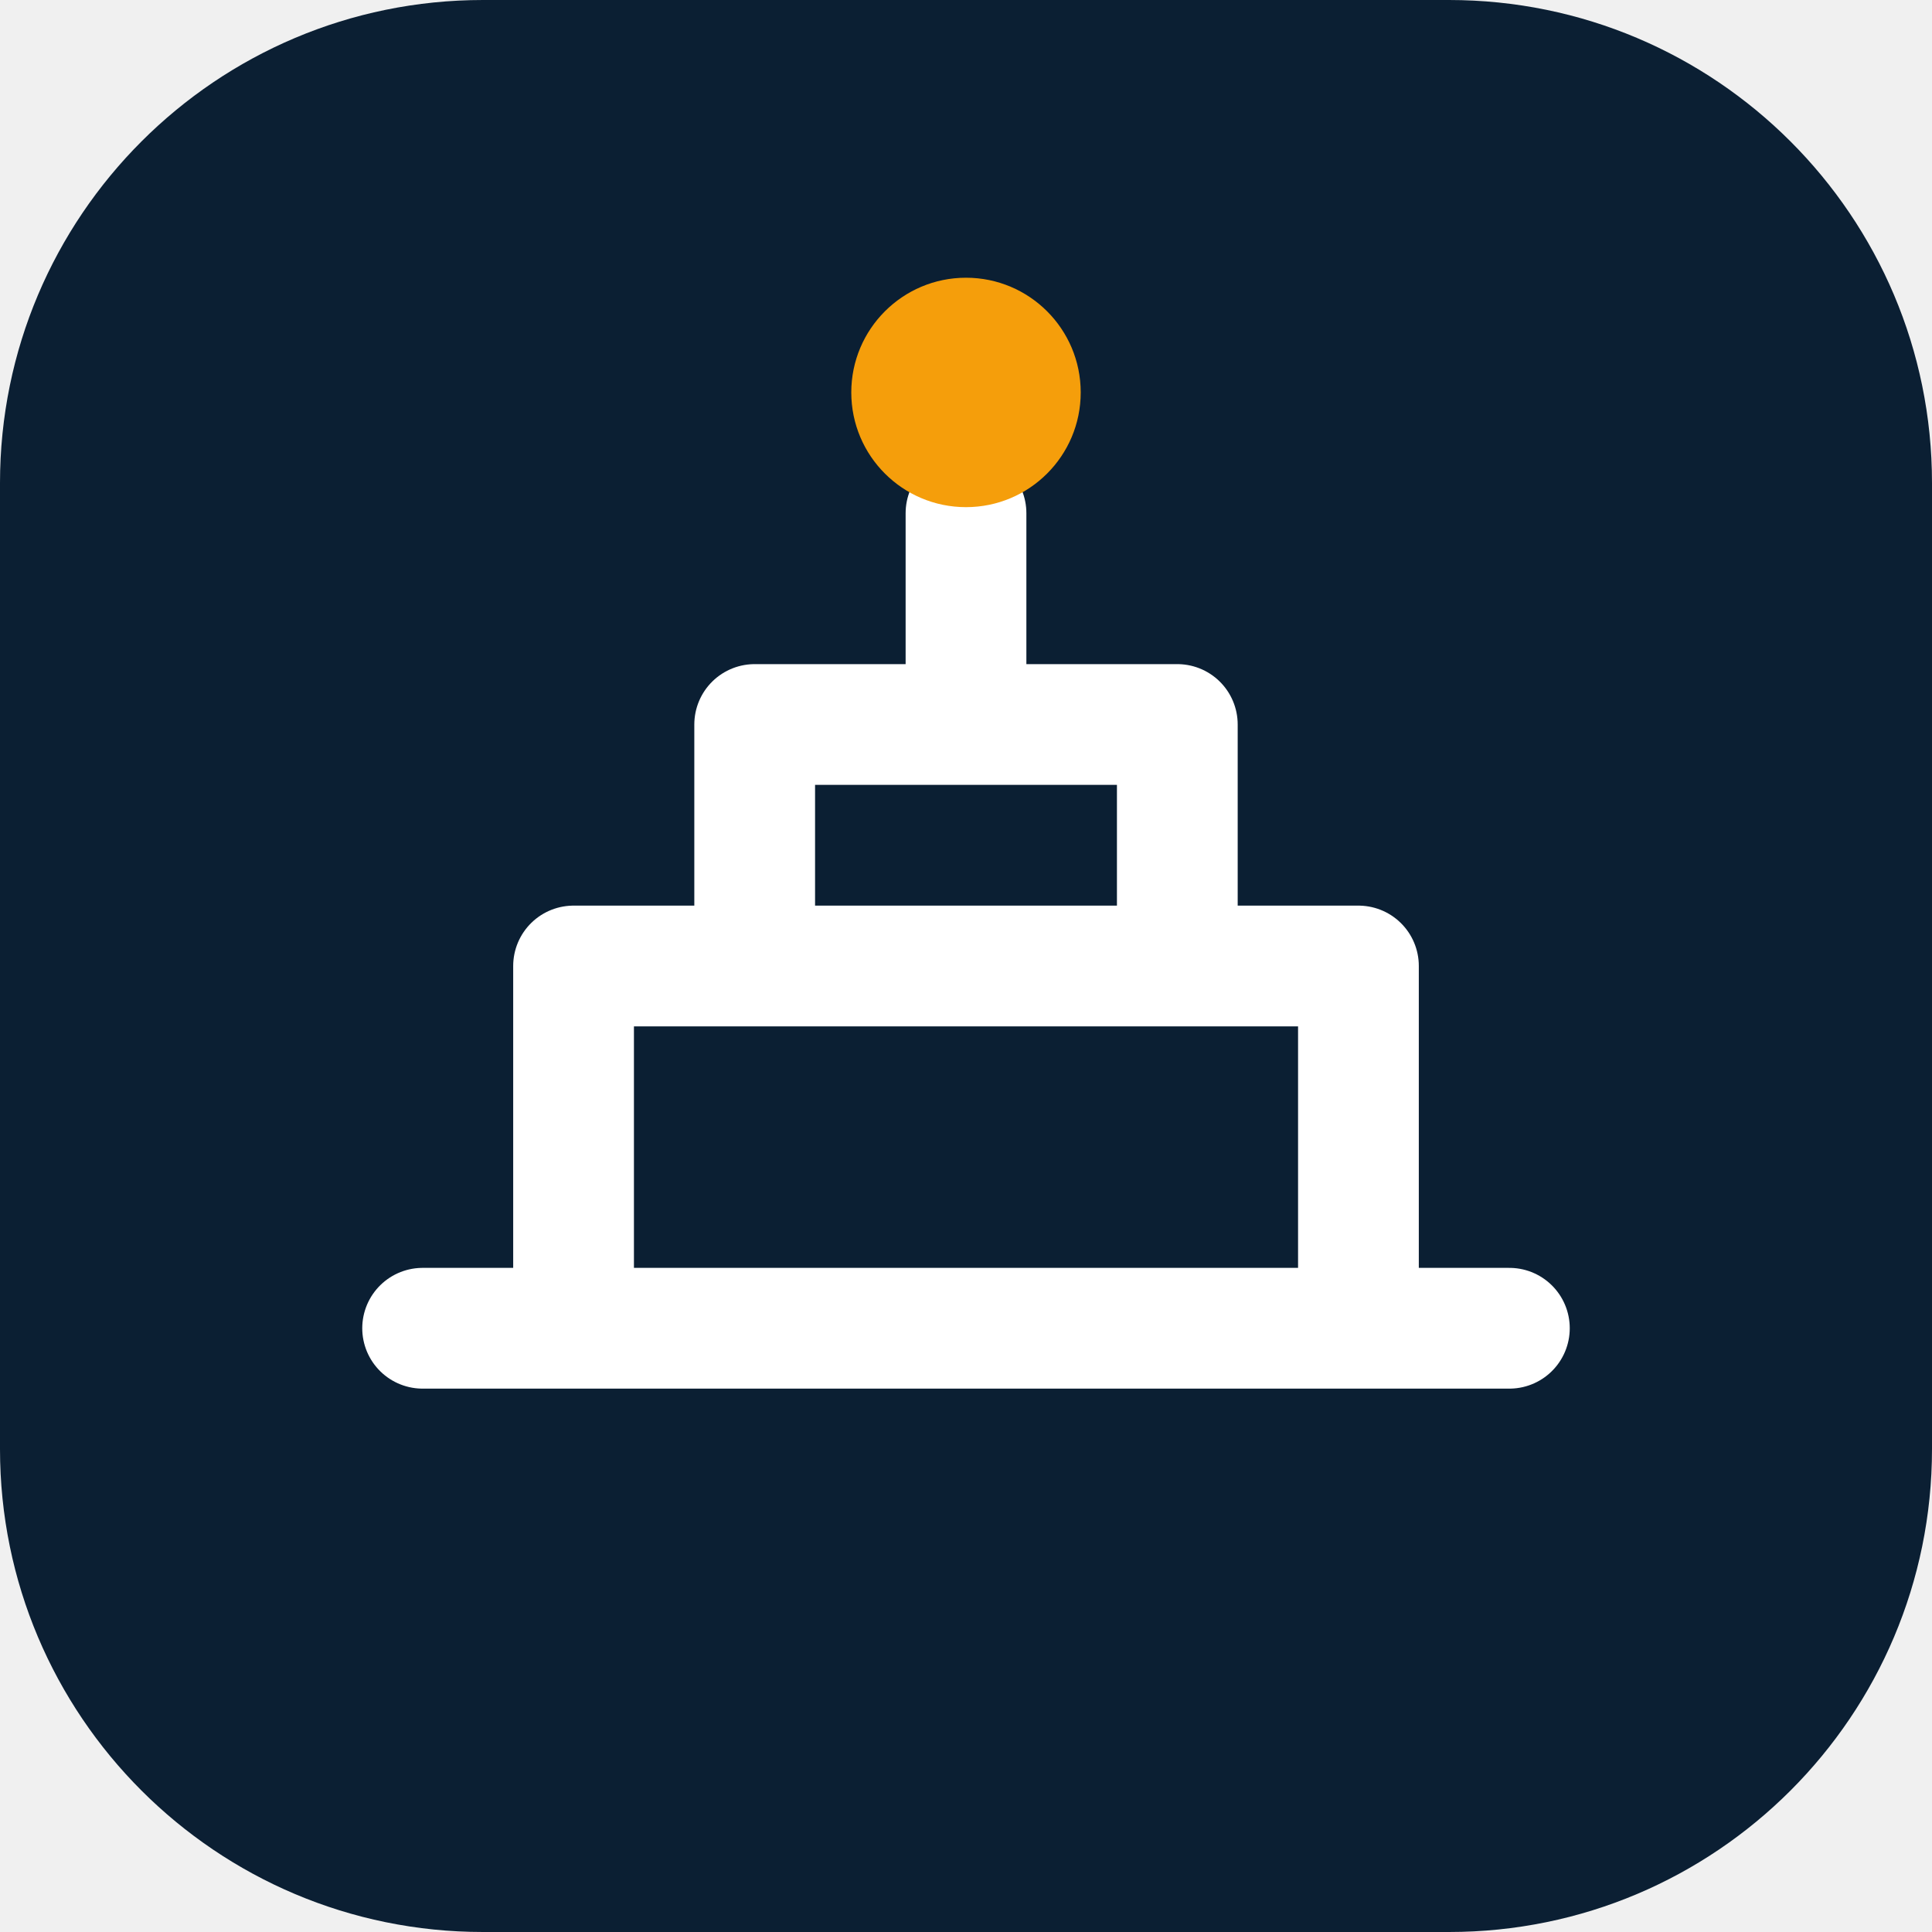
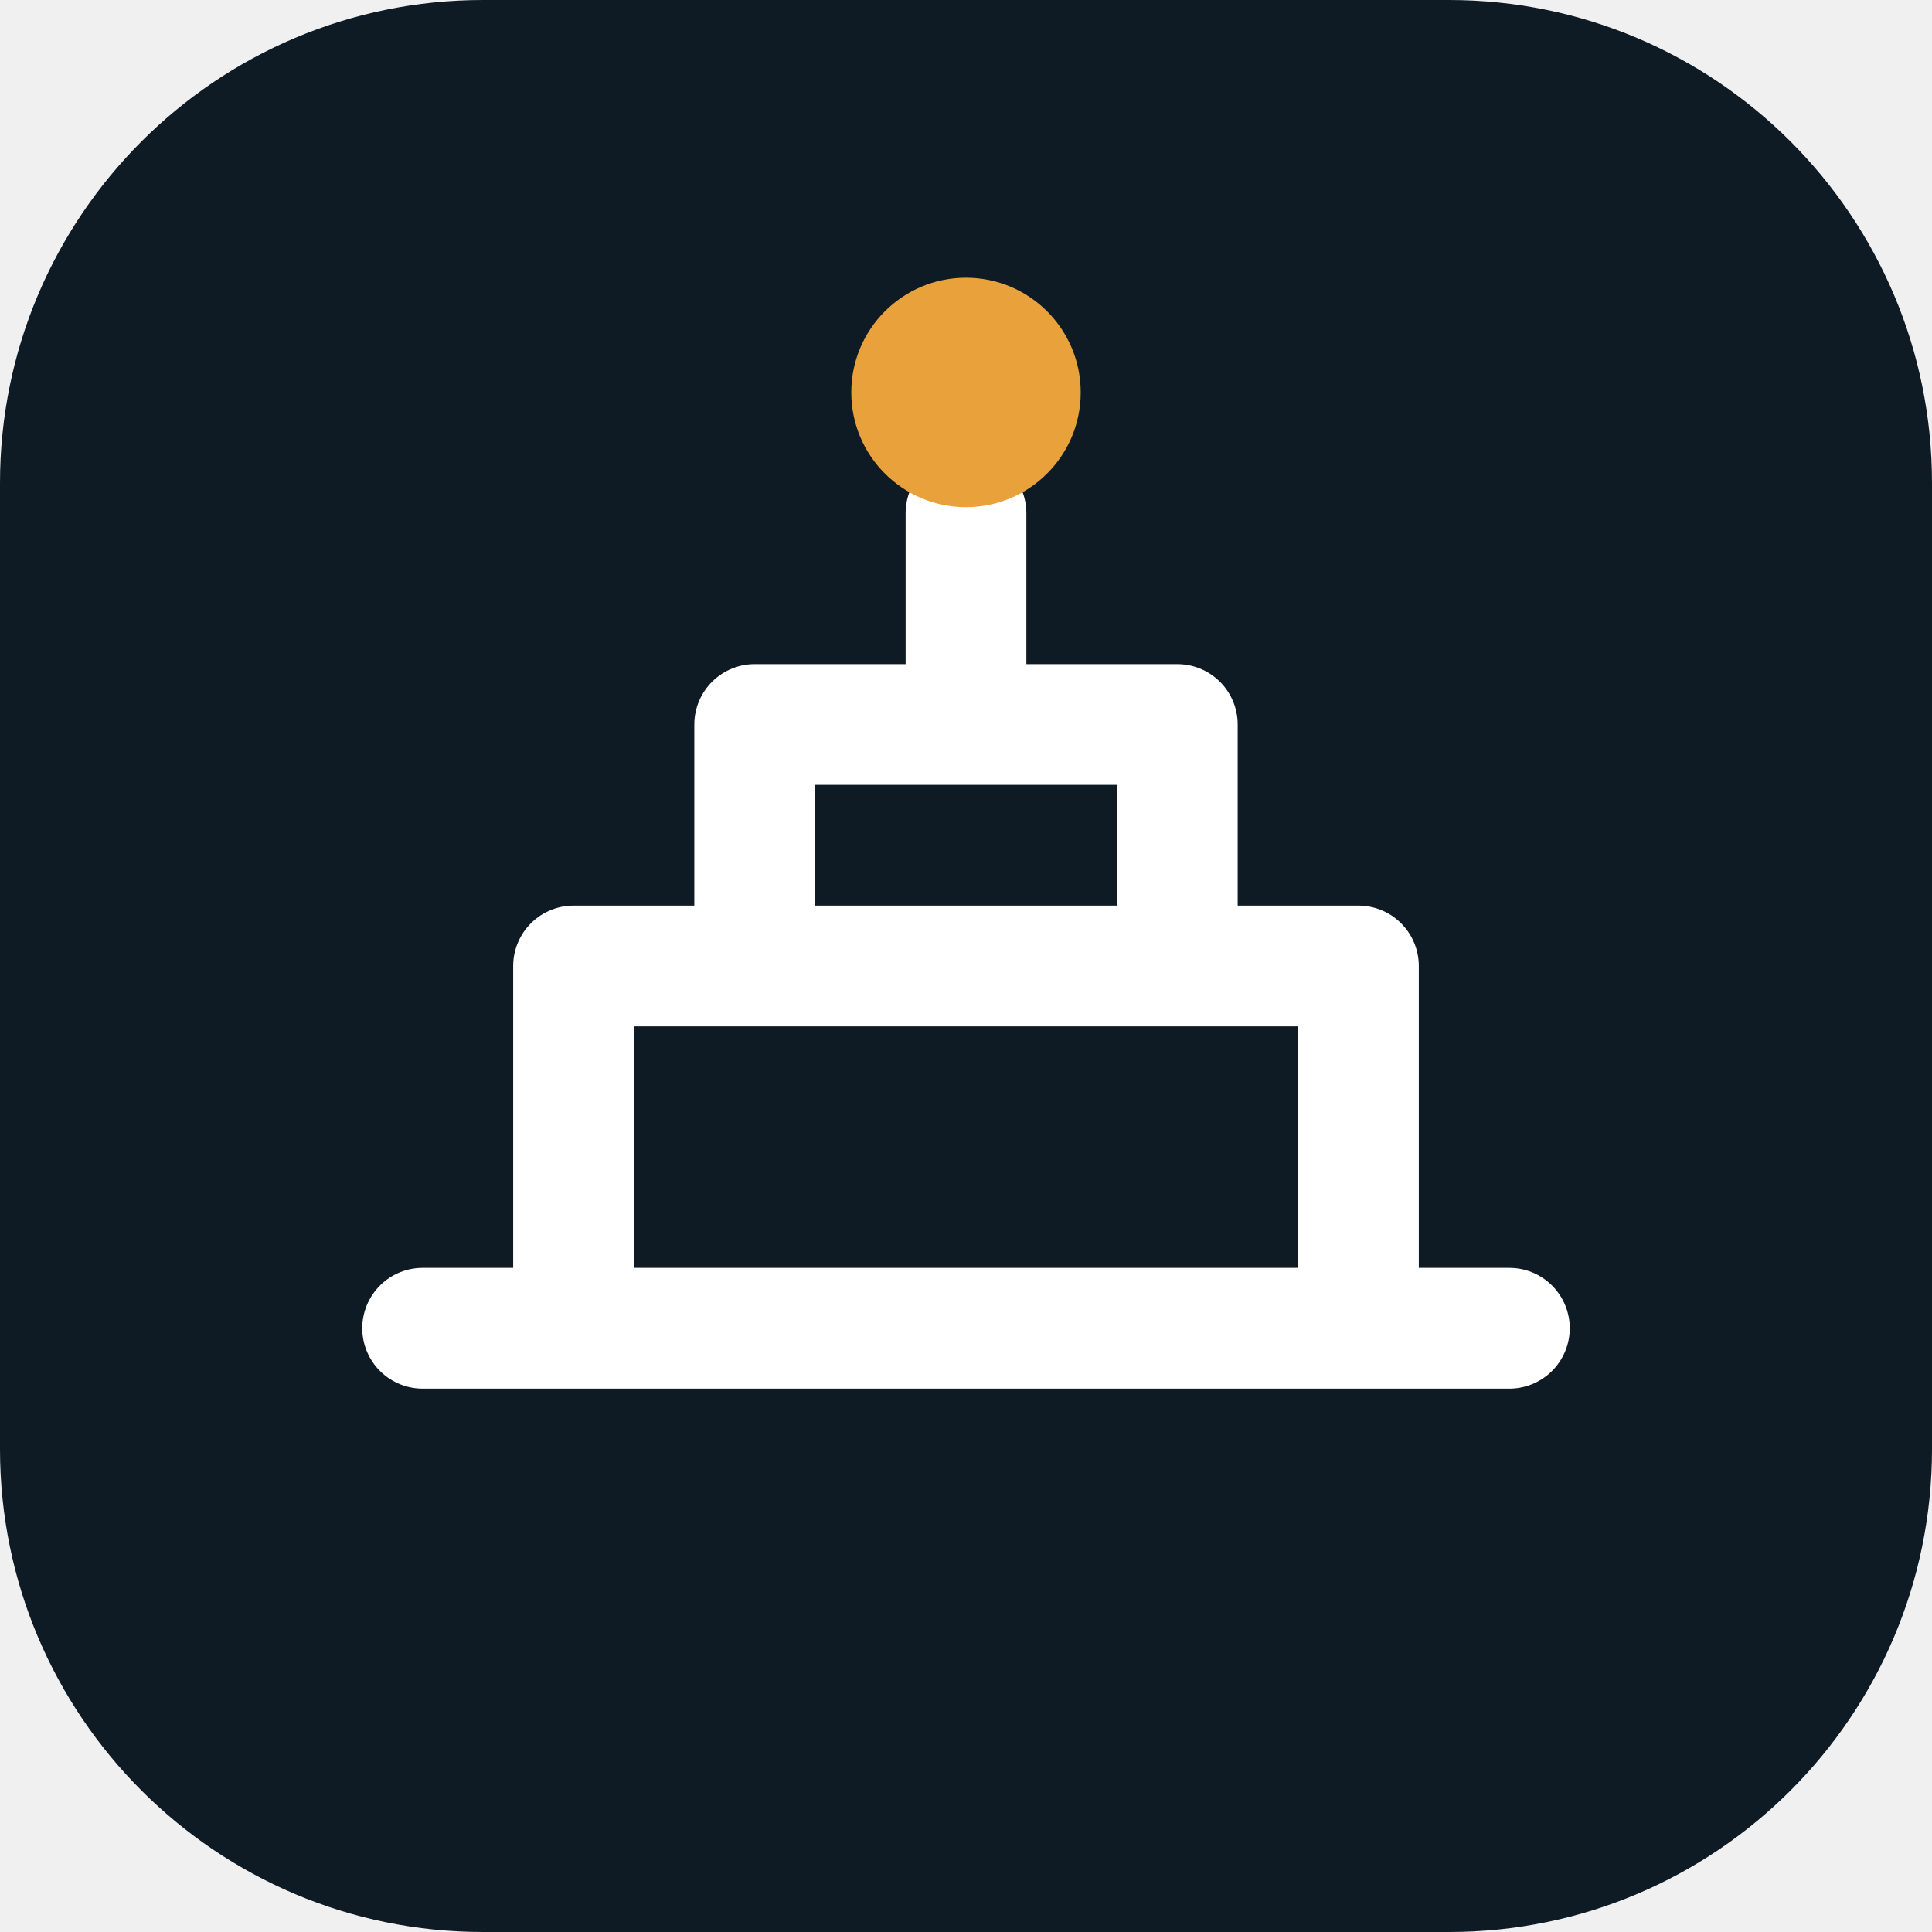
<svg xmlns="http://www.w3.org/2000/svg" viewBox="0 0 32 32">
-   <rect width="32" height="32" rx="8" fill="#0b1f33" />
+   <rect width="32" height="32" rx="8" fill="#0e1a24" />
  <path d="M7 22h18M9.5 22v-6h13v6M12.5 16v-4h7v4M16 12V8.5" stroke="#ffffff" stroke-width="2" fill="none" stroke-linecap="round" stroke-linejoin="round" />
-   <circle cx="16" cy="6.5" r="1.9" fill="#f59e0b" />
+   <circle cx="16" cy="6.5" r="1.9" fill="#e9a23b" />
</svg>
